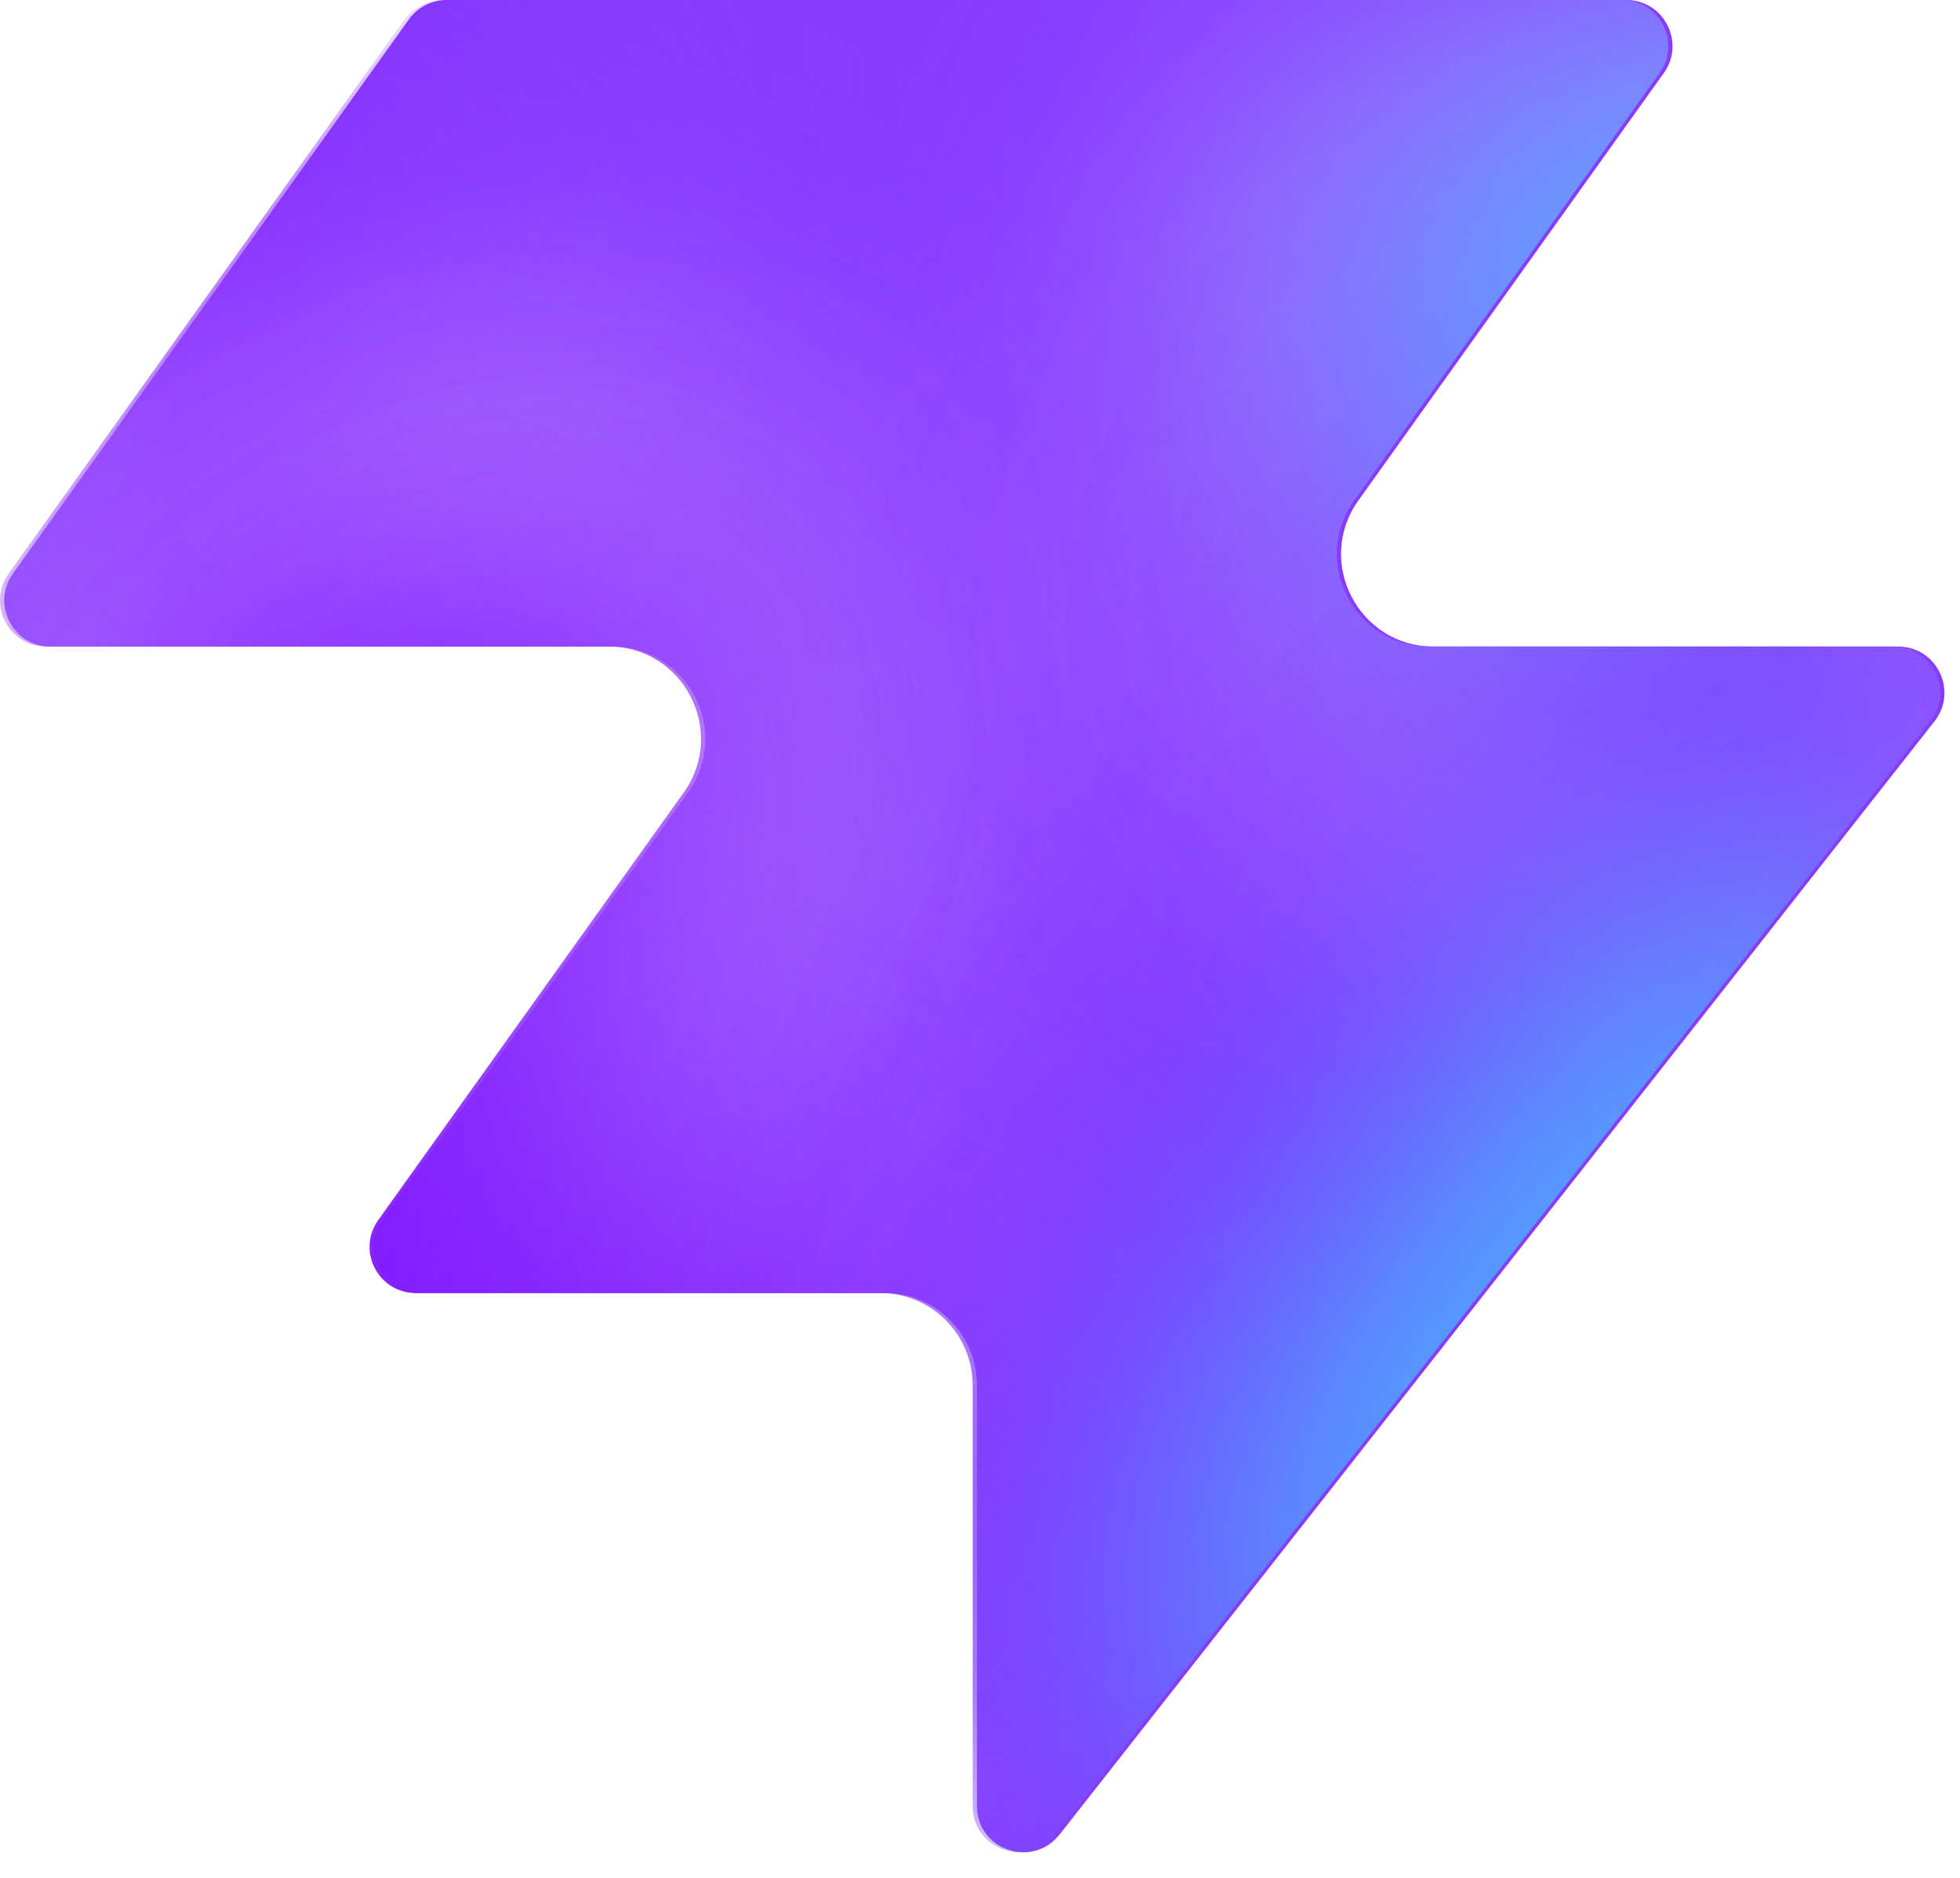
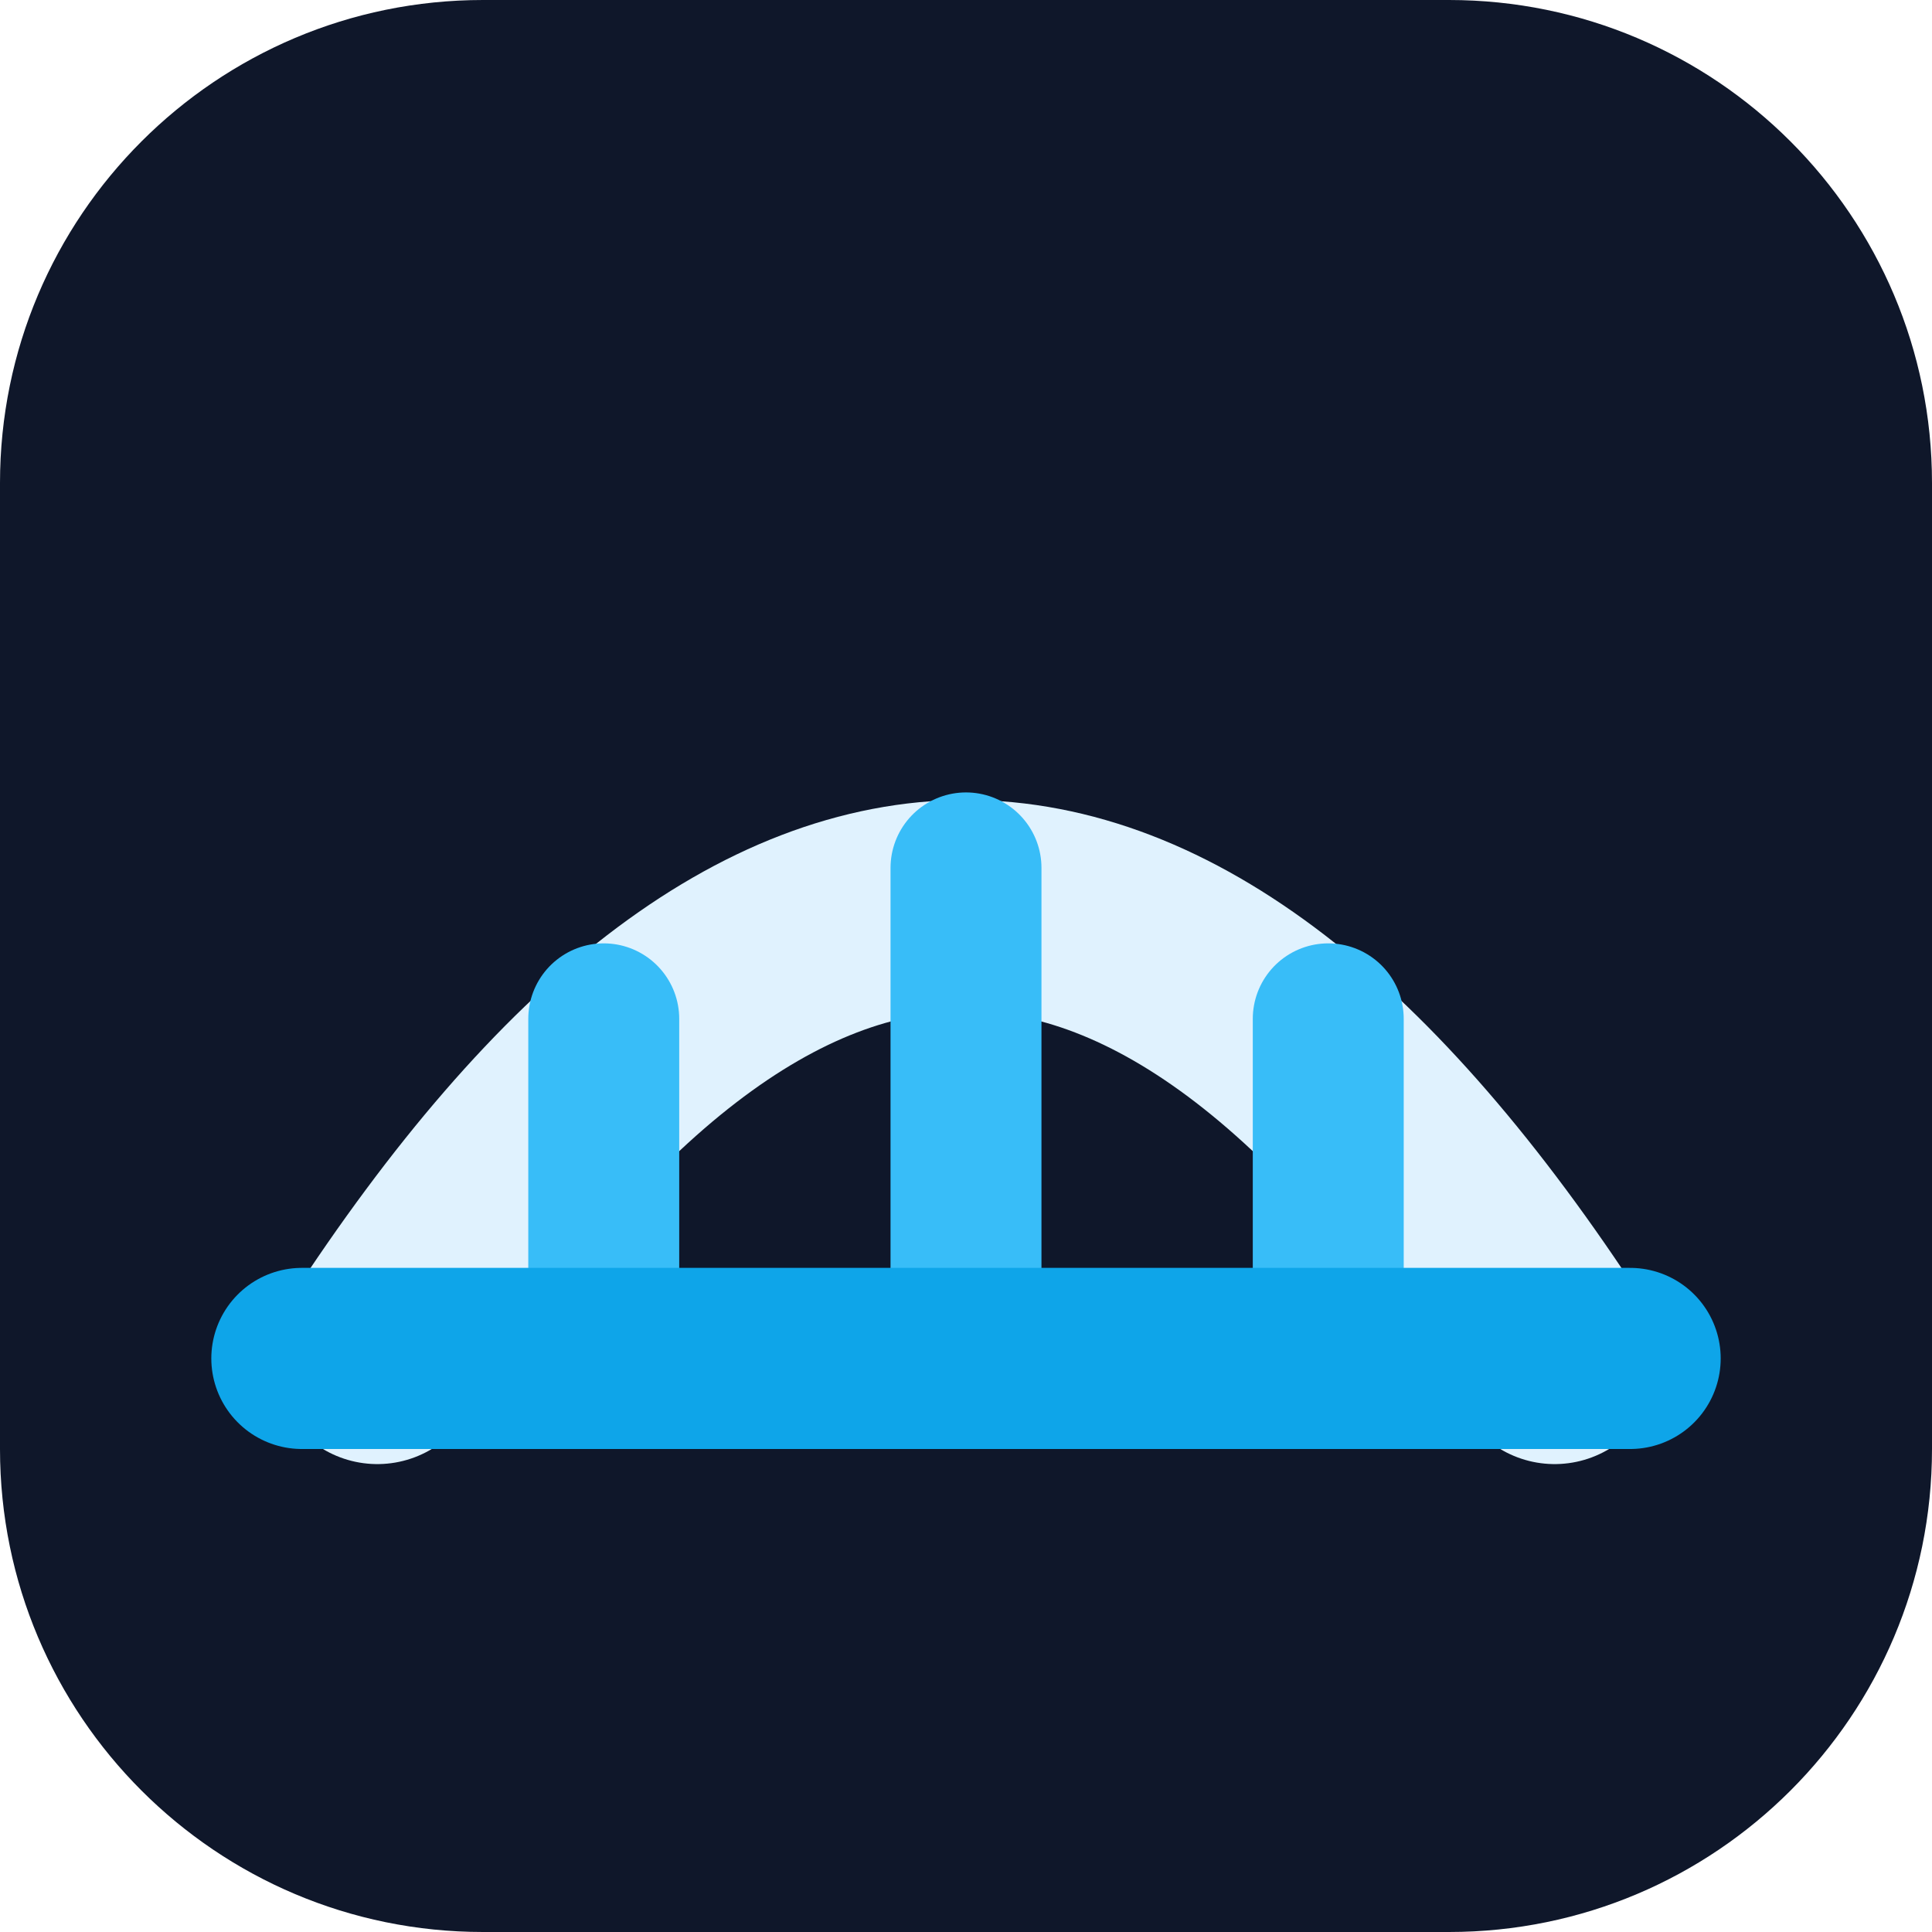
- <svg xmlns="http://www.w3.org/2000/svg" width="48" height="46" fill="none" viewBox="0 0 48 46">
-   <path fill="#863bff" d="M25.946 44.938c-.664.845-2.021.375-2.021-.698V33.937a2.26 2.26 0 0 0-2.262-2.262H10.287c-.92 0-1.456-1.04-.92-1.788l7.48-10.471c1.07-1.497 0-3.578-1.842-3.578H1.237c-.92 0-1.456-1.04-.92-1.788L10.013.474c.214-.297.556-.474.92-.474h28.894c.92 0 1.456 1.04.92 1.788l-7.48 10.471c-1.07 1.498 0 3.579 1.842 3.579h11.377c.943 0 1.473 1.088.89 1.83L25.947 44.94z" style="fill:#863bff;fill:color(display-p3 .525 .23 1);fill-opacity:1" />
-   <mask id="a" width="48" height="46" x="0" y="0" maskUnits="userSpaceOnUse" style="mask-type:alpha">
-     <path fill="#000" d="M25.842 44.938c-.664.844-2.021.375-2.021-.698V33.937a2.26 2.26 0 0 0-2.262-2.262H10.183c-.92 0-1.456-1.04-.92-1.788l7.48-10.471c1.07-1.498 0-3.579-1.842-3.579H1.133c-.92 0-1.456-1.04-.92-1.787L9.91.473c.214-.297.556-.474.92-.474h28.894c.92 0 1.456 1.04.92 1.788l-7.48 10.471c-1.07 1.498 0 3.578 1.842 3.578h11.377c.943 0 1.473 1.088.89 1.832L25.843 44.94z" style="fill:#000;fill-opacity:1" />
-   </mask>
-   <g mask="url(#a)">
-     <g filter="url(#b)">
-       <ellipse cx="5.508" cy="14.704" fill="#ede6ff" rx="5.508" ry="14.704" style="fill:#ede6ff;fill:color(display-p3 .927 .903 1);fill-opacity:1" transform="matrix(.00324 1 1 -.00324 -4.47 31.516)" />
-     </g>
-     <g filter="url(#c)">
-       <ellipse cx="10.399" cy="29.851" fill="#ede6ff" rx="10.399" ry="29.851" style="fill:#ede6ff;fill:color(display-p3 .927 .903 1);fill-opacity:1" transform="matrix(.00324 1 1 -.00324 -39.328 7.883)" />
-     </g>
-     <g filter="url(#d)">
-       <ellipse cx="5.508" cy="30.487" fill="#7e14ff" rx="5.508" ry="30.487" style="fill:#7e14ff;fill:color(display-p3 .492 .077 1);fill-opacity:1" transform="rotate(89.814 -25.913 -14.639)scale(1 -1)" />
-     </g>
-     <g filter="url(#e)">
-       <ellipse cx="5.508" cy="30.599" fill="#7e14ff" rx="5.508" ry="30.599" style="fill:#7e14ff;fill:color(display-p3 .492 .077 1);fill-opacity:1" transform="rotate(89.814 -32.644 -3.334)scale(1 -1)" />
-     </g>
-     <g filter="url(#f)">
-       <ellipse cx="5.508" cy="30.599" fill="#7e14ff" rx="5.508" ry="30.599" style="fill:#7e14ff;fill:color(display-p3 .492 .077 1);fill-opacity:1" transform="matrix(.00324 1 1 -.00324 -34.34 30.47)" />
-     </g>
-     <g filter="url(#g)">
-       <ellipse cx="14.072" cy="22.078" fill="#ede6ff" rx="14.072" ry="22.078" style="fill:#ede6ff;fill:color(display-p3 .927 .903 1);fill-opacity:1" transform="rotate(93.35 24.506 48.493)scale(-1 1)" />
-     </g>
-     <g filter="url(#h)">
-       <ellipse cx="3.47" cy="21.501" fill="#7e14ff" rx="3.47" ry="21.501" style="fill:#7e14ff;fill:color(display-p3 .492 .077 1);fill-opacity:1" transform="rotate(89.009 28.708 47.59)scale(-1 1)" />
-     </g>
-     <g filter="url(#i)">
-       <ellipse cx="3.47" cy="21.501" fill="#7e14ff" rx="3.47" ry="21.501" style="fill:#7e14ff;fill:color(display-p3 .492 .077 1);fill-opacity:1" transform="rotate(89.009 28.708 47.59)scale(-1 1)" />
-     </g>
-     <g filter="url(#j)">
-       <ellipse cx=".387" cy="8.972" fill="#7e14ff" rx="4.407" ry="29.108" style="fill:#7e14ff;fill:color(display-p3 .492 .077 1);fill-opacity:1" transform="rotate(39.51 .387 8.972)" />
-     </g>
-     <g filter="url(#k)">
-       <ellipse cx="47.523" cy="-6.092" fill="#7e14ff" rx="4.407" ry="29.108" style="fill:#7e14ff;fill:color(display-p3 .492 .077 1);fill-opacity:1" transform="rotate(37.892 47.523 -6.092)" />
-     </g>
-     <g filter="url(#l)">
-       <ellipse cx="41.412" cy="6.333" fill="#47bfff" rx="5.971" ry="9.665" style="fill:#47bfff;fill:color(display-p3 .28 .748 1);fill-opacity:1" transform="rotate(37.892 41.412 6.333)" />
-     </g>
-     <g filter="url(#m)">
-       <ellipse cx="-1.879" cy="38.332" fill="#7e14ff" rx="4.407" ry="29.108" style="fill:#7e14ff;fill:color(display-p3 .492 .077 1);fill-opacity:1" transform="rotate(37.892 -1.88 38.332)" />
-     </g>
-     <g filter="url(#n)">
-       <ellipse cx="-1.879" cy="38.332" fill="#7e14ff" rx="4.407" ry="29.108" style="fill:#7e14ff;fill:color(display-p3 .492 .077 1);fill-opacity:1" transform="rotate(37.892 -1.88 38.332)" />
-     </g>
-     <g filter="url(#o)">
-       <ellipse cx="35.651" cy="29.907" fill="#7e14ff" rx="4.407" ry="29.108" style="fill:#7e14ff;fill:color(display-p3 .492 .077 1);fill-opacity:1" transform="rotate(37.892 35.651 29.907)" />
-     </g>
-     <g filter="url(#p)">
-       <ellipse cx="38.418" cy="32.4" fill="#47bfff" rx="5.971" ry="15.297" style="fill:#47bfff;fill:color(display-p3 .28 .748 1);fill-opacity:1" transform="rotate(37.892 38.418 32.4)" />
-     </g>
-   </g>
-   <defs>
-     <filter id="b" width="60.045" height="41.654" x="-19.77" y="16.149" color-interpolation-filters="sRGB" filterUnits="userSpaceOnUse">
-       <feFlood flood-opacity="0" result="BackgroundImageFix" />
-       <feBlend in="SourceGraphic" in2="BackgroundImageFix" result="shape" />
-       <feGaussianBlur result="effect1_foregroundBlur_2002_17158" stdDeviation="7.659" />
-     </filter>
-     <filter id="c" width="90.34" height="51.437" x="-54.613" y="-7.533" color-interpolation-filters="sRGB" filterUnits="userSpaceOnUse">
-       <feFlood flood-opacity="0" result="BackgroundImageFix" />
-       <feBlend in="SourceGraphic" in2="BackgroundImageFix" result="shape" />
-       <feGaussianBlur result="effect1_foregroundBlur_2002_17158" stdDeviation="7.659" />
-     </filter>
-     <filter id="d" width="79.355" height="29.4" x="-49.64" y="2.03" color-interpolation-filters="sRGB" filterUnits="userSpaceOnUse">
-       <feFlood flood-opacity="0" result="BackgroundImageFix" />
-       <feBlend in="SourceGraphic" in2="BackgroundImageFix" result="shape" />
-       <feGaussianBlur result="effect1_foregroundBlur_2002_17158" stdDeviation="4.596" />
-     </filter>
-     <filter id="e" width="79.579" height="29.4" x="-45.045" y="20.029" color-interpolation-filters="sRGB" filterUnits="userSpaceOnUse">
-       <feFlood flood-opacity="0" result="BackgroundImageFix" />
-       <feBlend in="SourceGraphic" in2="BackgroundImageFix" result="shape" />
-       <feGaussianBlur result="effect1_foregroundBlur_2002_17158" stdDeviation="4.596" />
-     </filter>
-     <filter id="f" width="79.579" height="29.4" x="-43.513" y="21.178" color-interpolation-filters="sRGB" filterUnits="userSpaceOnUse">
-       <feFlood flood-opacity="0" result="BackgroundImageFix" />
-       <feBlend in="SourceGraphic" in2="BackgroundImageFix" result="shape" />
-       <feGaussianBlur result="effect1_foregroundBlur_2002_17158" stdDeviation="4.596" />
-     </filter>
-     <filter id="g" width="74.749" height="58.852" x="15.756" y="-17.901" color-interpolation-filters="sRGB" filterUnits="userSpaceOnUse">
-       <feFlood flood-opacity="0" result="BackgroundImageFix" />
-       <feBlend in="SourceGraphic" in2="BackgroundImageFix" result="shape" />
-       <feGaussianBlur result="effect1_foregroundBlur_2002_17158" stdDeviation="7.659" />
-     </filter>
-     <filter id="h" width="61.377" height="25.362" x="23.548" y="2.284" color-interpolation-filters="sRGB" filterUnits="userSpaceOnUse">
-       <feFlood flood-opacity="0" result="BackgroundImageFix" />
-       <feBlend in="SourceGraphic" in2="BackgroundImageFix" result="shape" />
-       <feGaussianBlur result="effect1_foregroundBlur_2002_17158" stdDeviation="4.596" />
-     </filter>
-     <filter id="i" width="61.377" height="25.362" x="23.548" y="2.284" color-interpolation-filters="sRGB" filterUnits="userSpaceOnUse">
-       <feFlood flood-opacity="0" result="BackgroundImageFix" />
-       <feBlend in="SourceGraphic" in2="BackgroundImageFix" result="shape" />
-       <feGaussianBlur result="effect1_foregroundBlur_2002_17158" stdDeviation="4.596" />
-     </filter>
-     <filter id="j" width="56.045" height="63.649" x="-27.636" y="-22.853" color-interpolation-filters="sRGB" filterUnits="userSpaceOnUse">
-       <feFlood flood-opacity="0" result="BackgroundImageFix" />
-       <feBlend in="SourceGraphic" in2="BackgroundImageFix" result="shape" />
-       <feGaussianBlur result="effect1_foregroundBlur_2002_17158" stdDeviation="4.596" />
-     </filter>
-     <filter id="k" width="54.814" height="64.646" x="20.116" y="-38.415" color-interpolation-filters="sRGB" filterUnits="userSpaceOnUse">
-       <feFlood flood-opacity="0" result="BackgroundImageFix" />
-       <feBlend in="SourceGraphic" in2="BackgroundImageFix" result="shape" />
-       <feGaussianBlur result="effect1_foregroundBlur_2002_17158" stdDeviation="4.596" />
-     </filter>
-     <filter id="l" width="33.541" height="35.313" x="24.641" y="-11.323" color-interpolation-filters="sRGB" filterUnits="userSpaceOnUse">
-       <feFlood flood-opacity="0" result="BackgroundImageFix" />
-       <feBlend in="SourceGraphic" in2="BackgroundImageFix" result="shape" />
-       <feGaussianBlur result="effect1_foregroundBlur_2002_17158" stdDeviation="4.596" />
-     </filter>
-     <filter id="m" width="54.814" height="64.646" x="-29.286" y="6.009" color-interpolation-filters="sRGB" filterUnits="userSpaceOnUse">
-       <feFlood flood-opacity="0" result="BackgroundImageFix" />
-       <feBlend in="SourceGraphic" in2="BackgroundImageFix" result="shape" />
-       <feGaussianBlur result="effect1_foregroundBlur_2002_17158" stdDeviation="4.596" />
-     </filter>
-     <filter id="n" width="54.814" height="64.646" x="-29.286" y="6.009" color-interpolation-filters="sRGB" filterUnits="userSpaceOnUse">
-       <feFlood flood-opacity="0" result="BackgroundImageFix" />
-       <feBlend in="SourceGraphic" in2="BackgroundImageFix" result="shape" />
-       <feGaussianBlur result="effect1_foregroundBlur_2002_17158" stdDeviation="4.596" />
-     </filter>
-     <filter id="o" width="54.814" height="64.646" x="8.244" y="-2.416" color-interpolation-filters="sRGB" filterUnits="userSpaceOnUse">
-       <feFlood flood-opacity="0" result="BackgroundImageFix" />
-       <feBlend in="SourceGraphic" in2="BackgroundImageFix" result="shape" />
-       <feGaussianBlur result="effect1_foregroundBlur_2002_17158" stdDeviation="4.596" />
-     </filter>
-     <filter id="p" width="39.409" height="43.623" x="18.713" y="10.588" color-interpolation-filters="sRGB" filterUnits="userSpaceOnUse">
-       <feFlood flood-opacity="0" result="BackgroundImageFix" />
-       <feBlend in="SourceGraphic" in2="BackgroundImageFix" result="shape" />
-       <feGaussianBlur result="effect1_foregroundBlur_2002_17158" stdDeviation="4.596" />
-     </filter>
-   </defs>
+ <svg xmlns="http://www.w3.org/2000/svg" viewBox="0 0 256 256" fill="none">
+   <rect width="256" height="256" rx="64" fill="#0f172a" />
+   <path d="M 50 180 Q 128 60 206 180" stroke="#e0f2fe" stroke-width="28" stroke-linecap="round" fill="none" />
+   <line x1="80" y1="180" x2="80" y2="135" stroke="#38bdf8" stroke-width="20" stroke-linecap="round" />
+   <line x1="128" y1="180" x2="128" y2="115" stroke="#38bdf8" stroke-width="20" stroke-linecap="round" />
+   <line x1="176" y1="180" x2="176" y2="135" stroke="#38bdf8" stroke-width="20" stroke-linecap="round" />
+   <line x1="40" y1="180" x2="216" y2="180" stroke="#0ea5e9" stroke-width="24" stroke-linecap="round" />
</svg>
